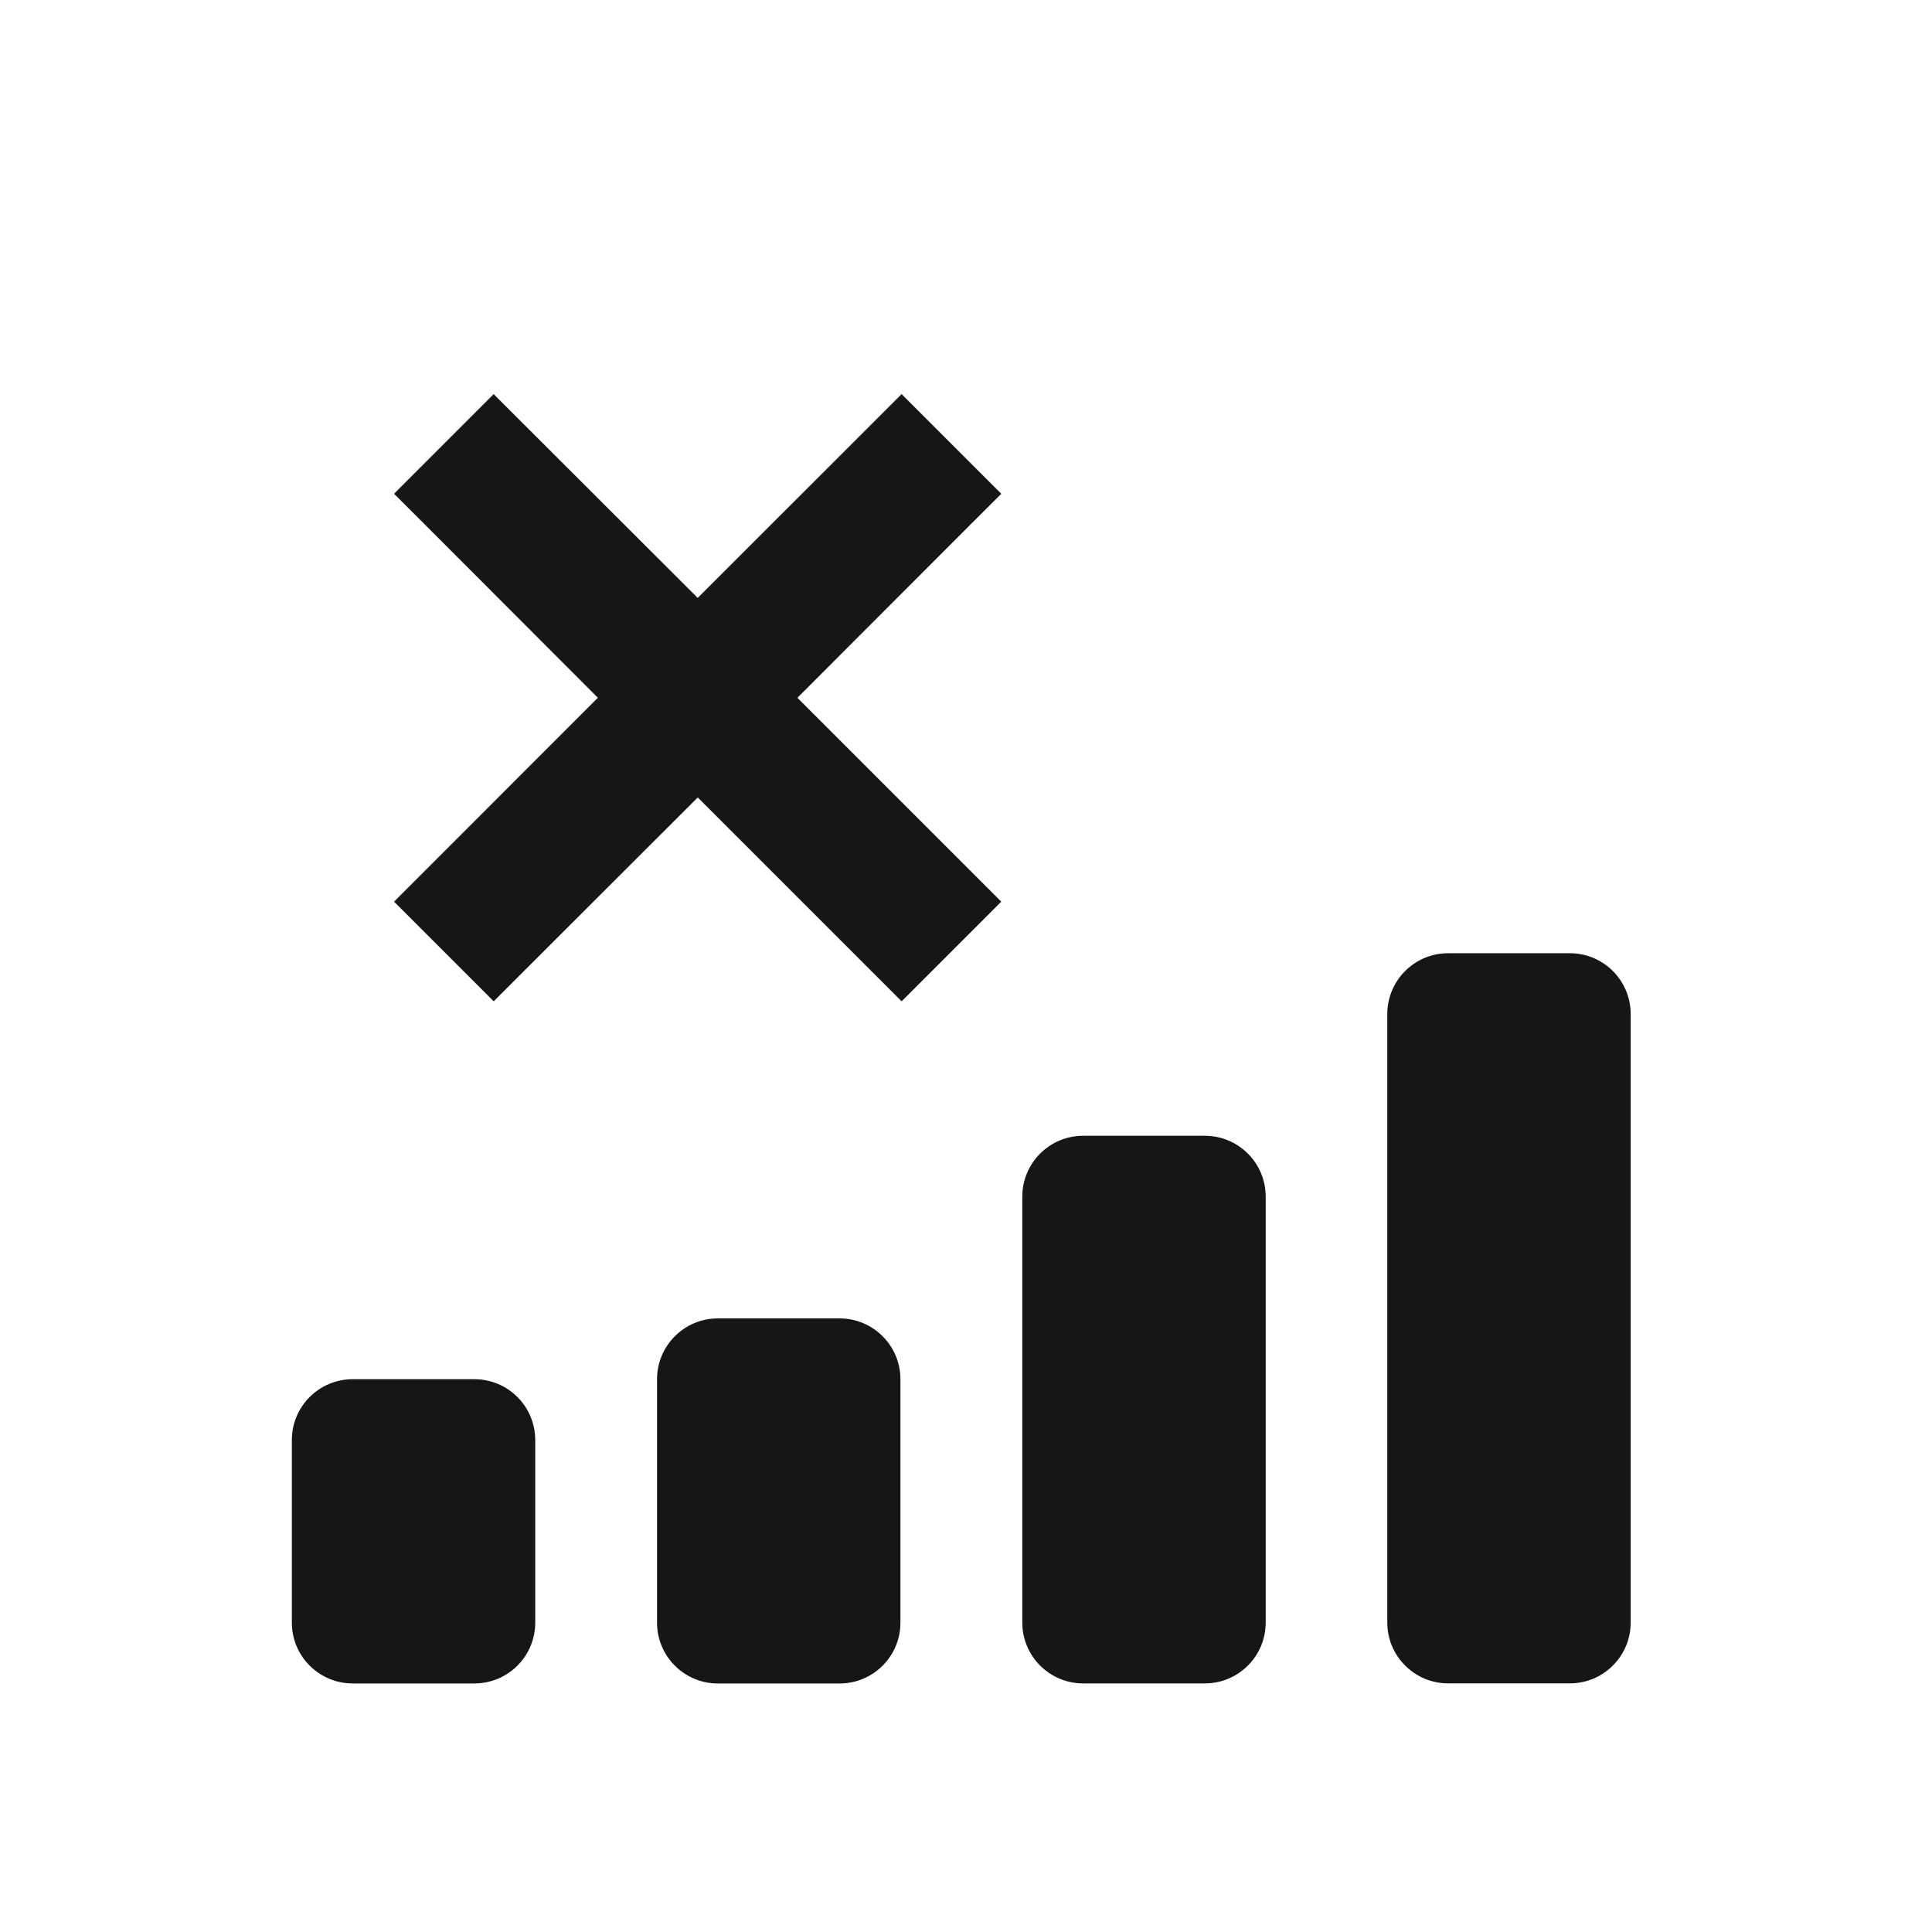
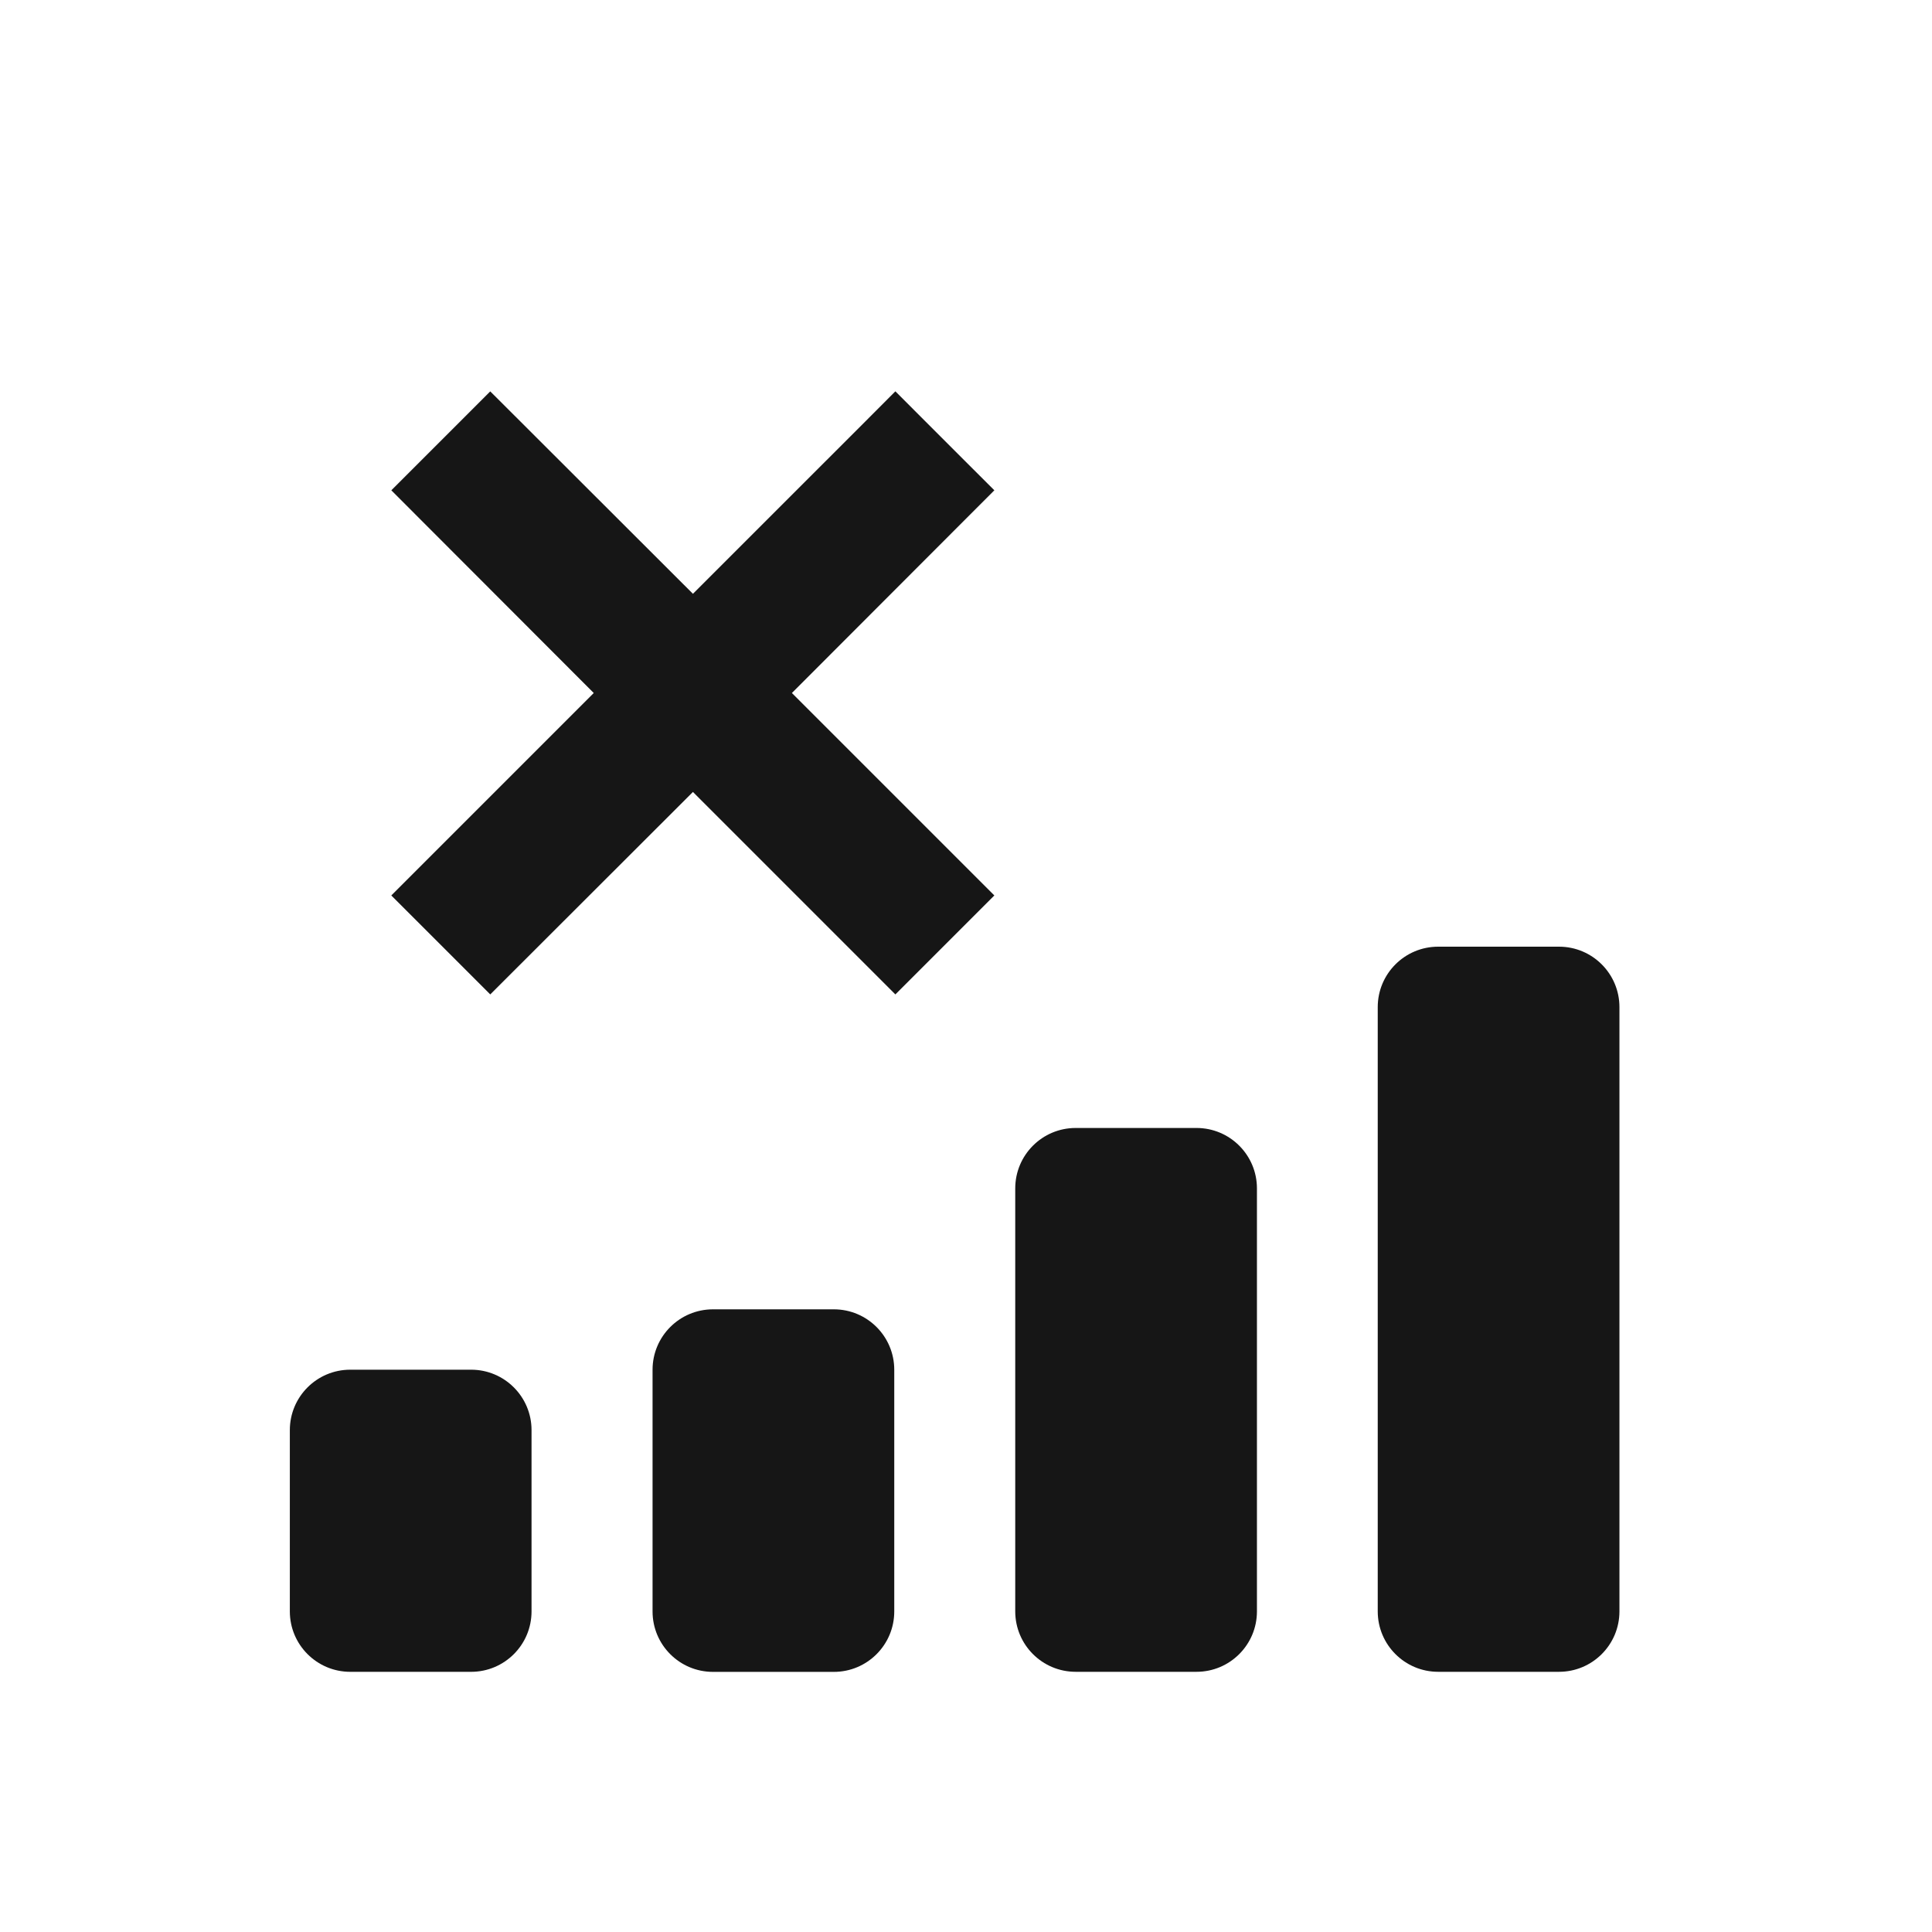
- <svg xmlns="http://www.w3.org/2000/svg" width="49" height="49" viewBox="0 0 49 49" fill="none">
-   <rect x="7.402" y="34.98" width="6.173" height="7.716" rx="1.543" fill="#161616" />
-   <rect x="16.664" y="33.438" width="6.173" height="9.259" rx="1.543" fill="#161616" />
-   <rect x="25.928" y="28.806" width="6.173" height="13.889" rx="1.543" fill="#161616" />
-   <rect x="35.185" y="24.176" width="6.173" height="18.518" rx="1.543" fill="#161616" />
-   <path d="M24.631 12.523L24.249 12.904L19.461 17.698L24.631 22.868L22.867 24.632L17.697 19.462L12.903 24.25L12.521 24.632L10.758 22.868L11.14 22.486L15.927 17.697L11.14 12.904L10.758 12.523L12.521 10.759L12.903 11.141L17.696 15.928L22.485 11.141L22.867 10.759L24.631 12.523Z" fill="#161616" stroke="#161616" stroke-width="1.08" />
+ <svg xmlns="http://www.w3.org/2000/svg" width="105" height="105" viewBox="0 0 105 105" fill="none">
+   <rect x="15.752" y="74.44" width="13.136" height="16.42" rx="3.284" fill="#161616" />
+   <rect x="35.465" y="71.159" width="13.136" height="19.704" rx="3.284" fill="#161616" />
+   <rect x="55.176" y="61.303" width="13.136" height="29.556" rx="3.284" fill="#161616" />
+   <rect x="74.877" y="51.45" width="13.136" height="39.409" rx="3.284" fill="#161616" />
+   <path d="M49.475 23.709L51.602 25.836L52.415 26.648L51.603 27.461L41.413 37.664L52.415 48.666L48.662 52.419L37.66 41.416L27.458 51.607L26.645 52.419L25.833 51.606L23.705 49.478L22.892 48.666L23.705 47.853L33.894 37.664L23.704 27.461L22.893 26.648L23.705 25.836L25.833 23.709L26.645 22.896L27.458 23.707L37.66 33.897L47.85 23.709L48.662 22.895L49.475 23.709Z" fill="#161616" stroke="#161616" stroke-width="2.299" />
</svg>
